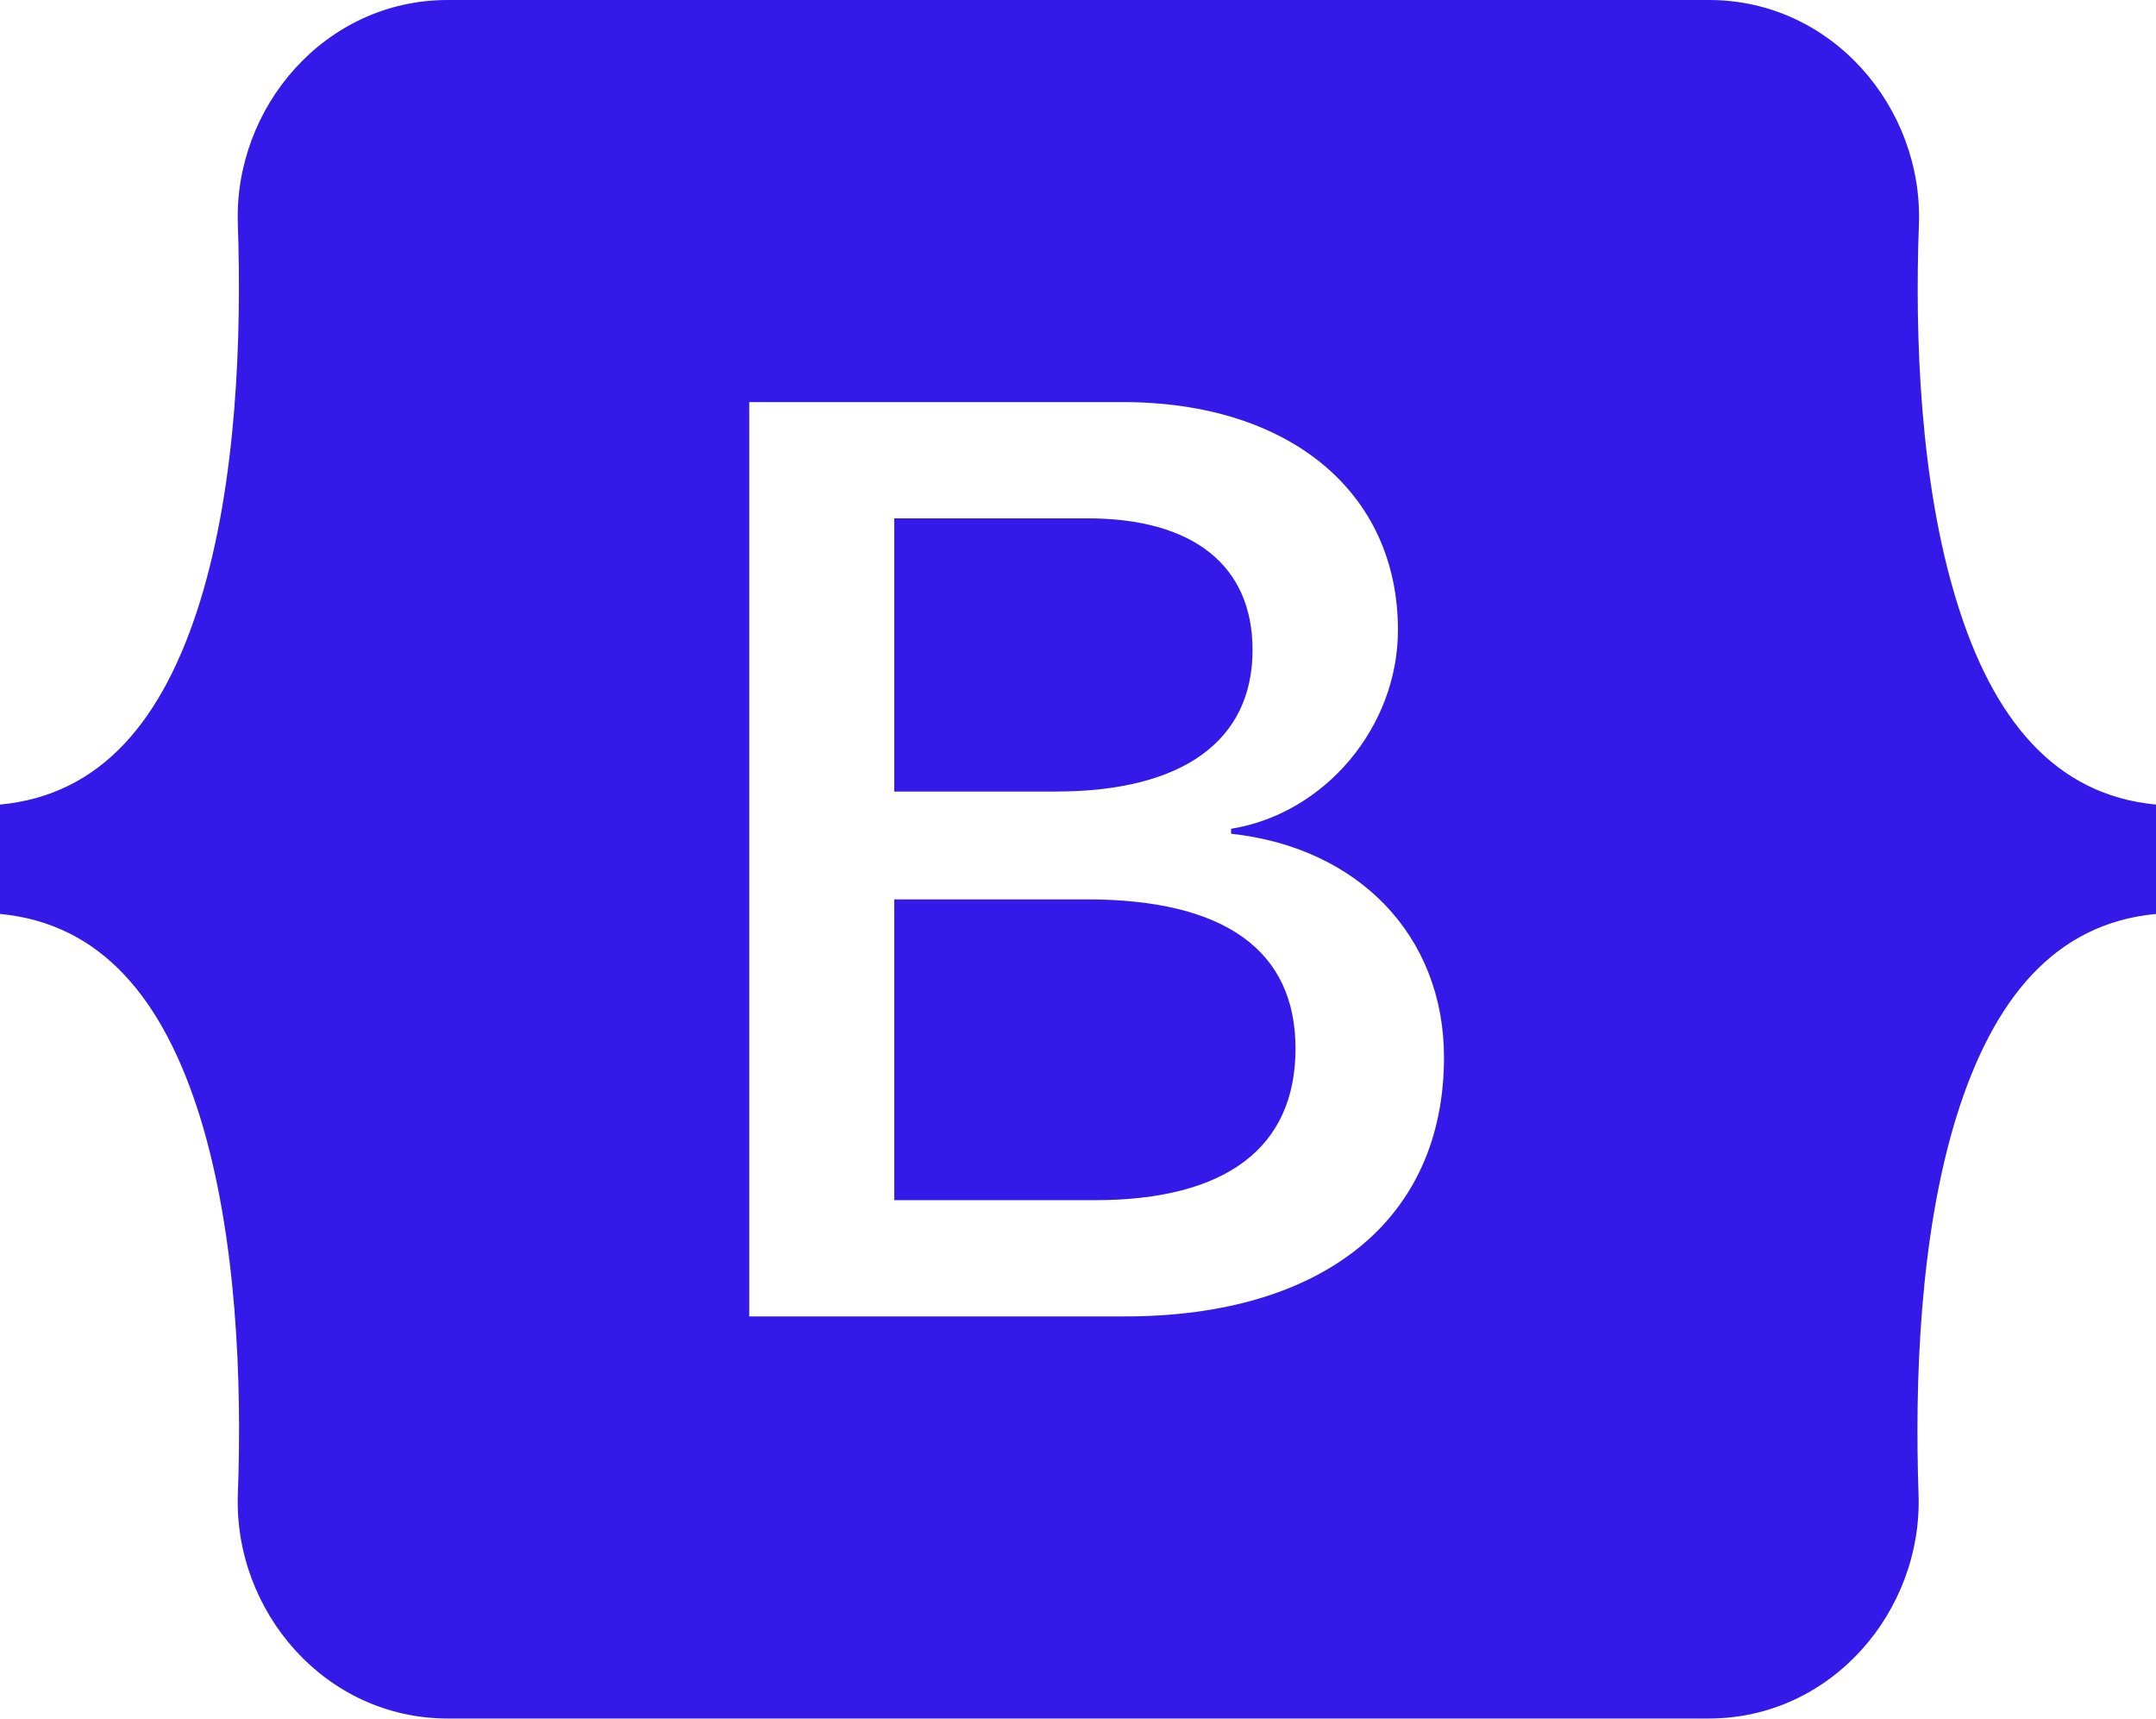
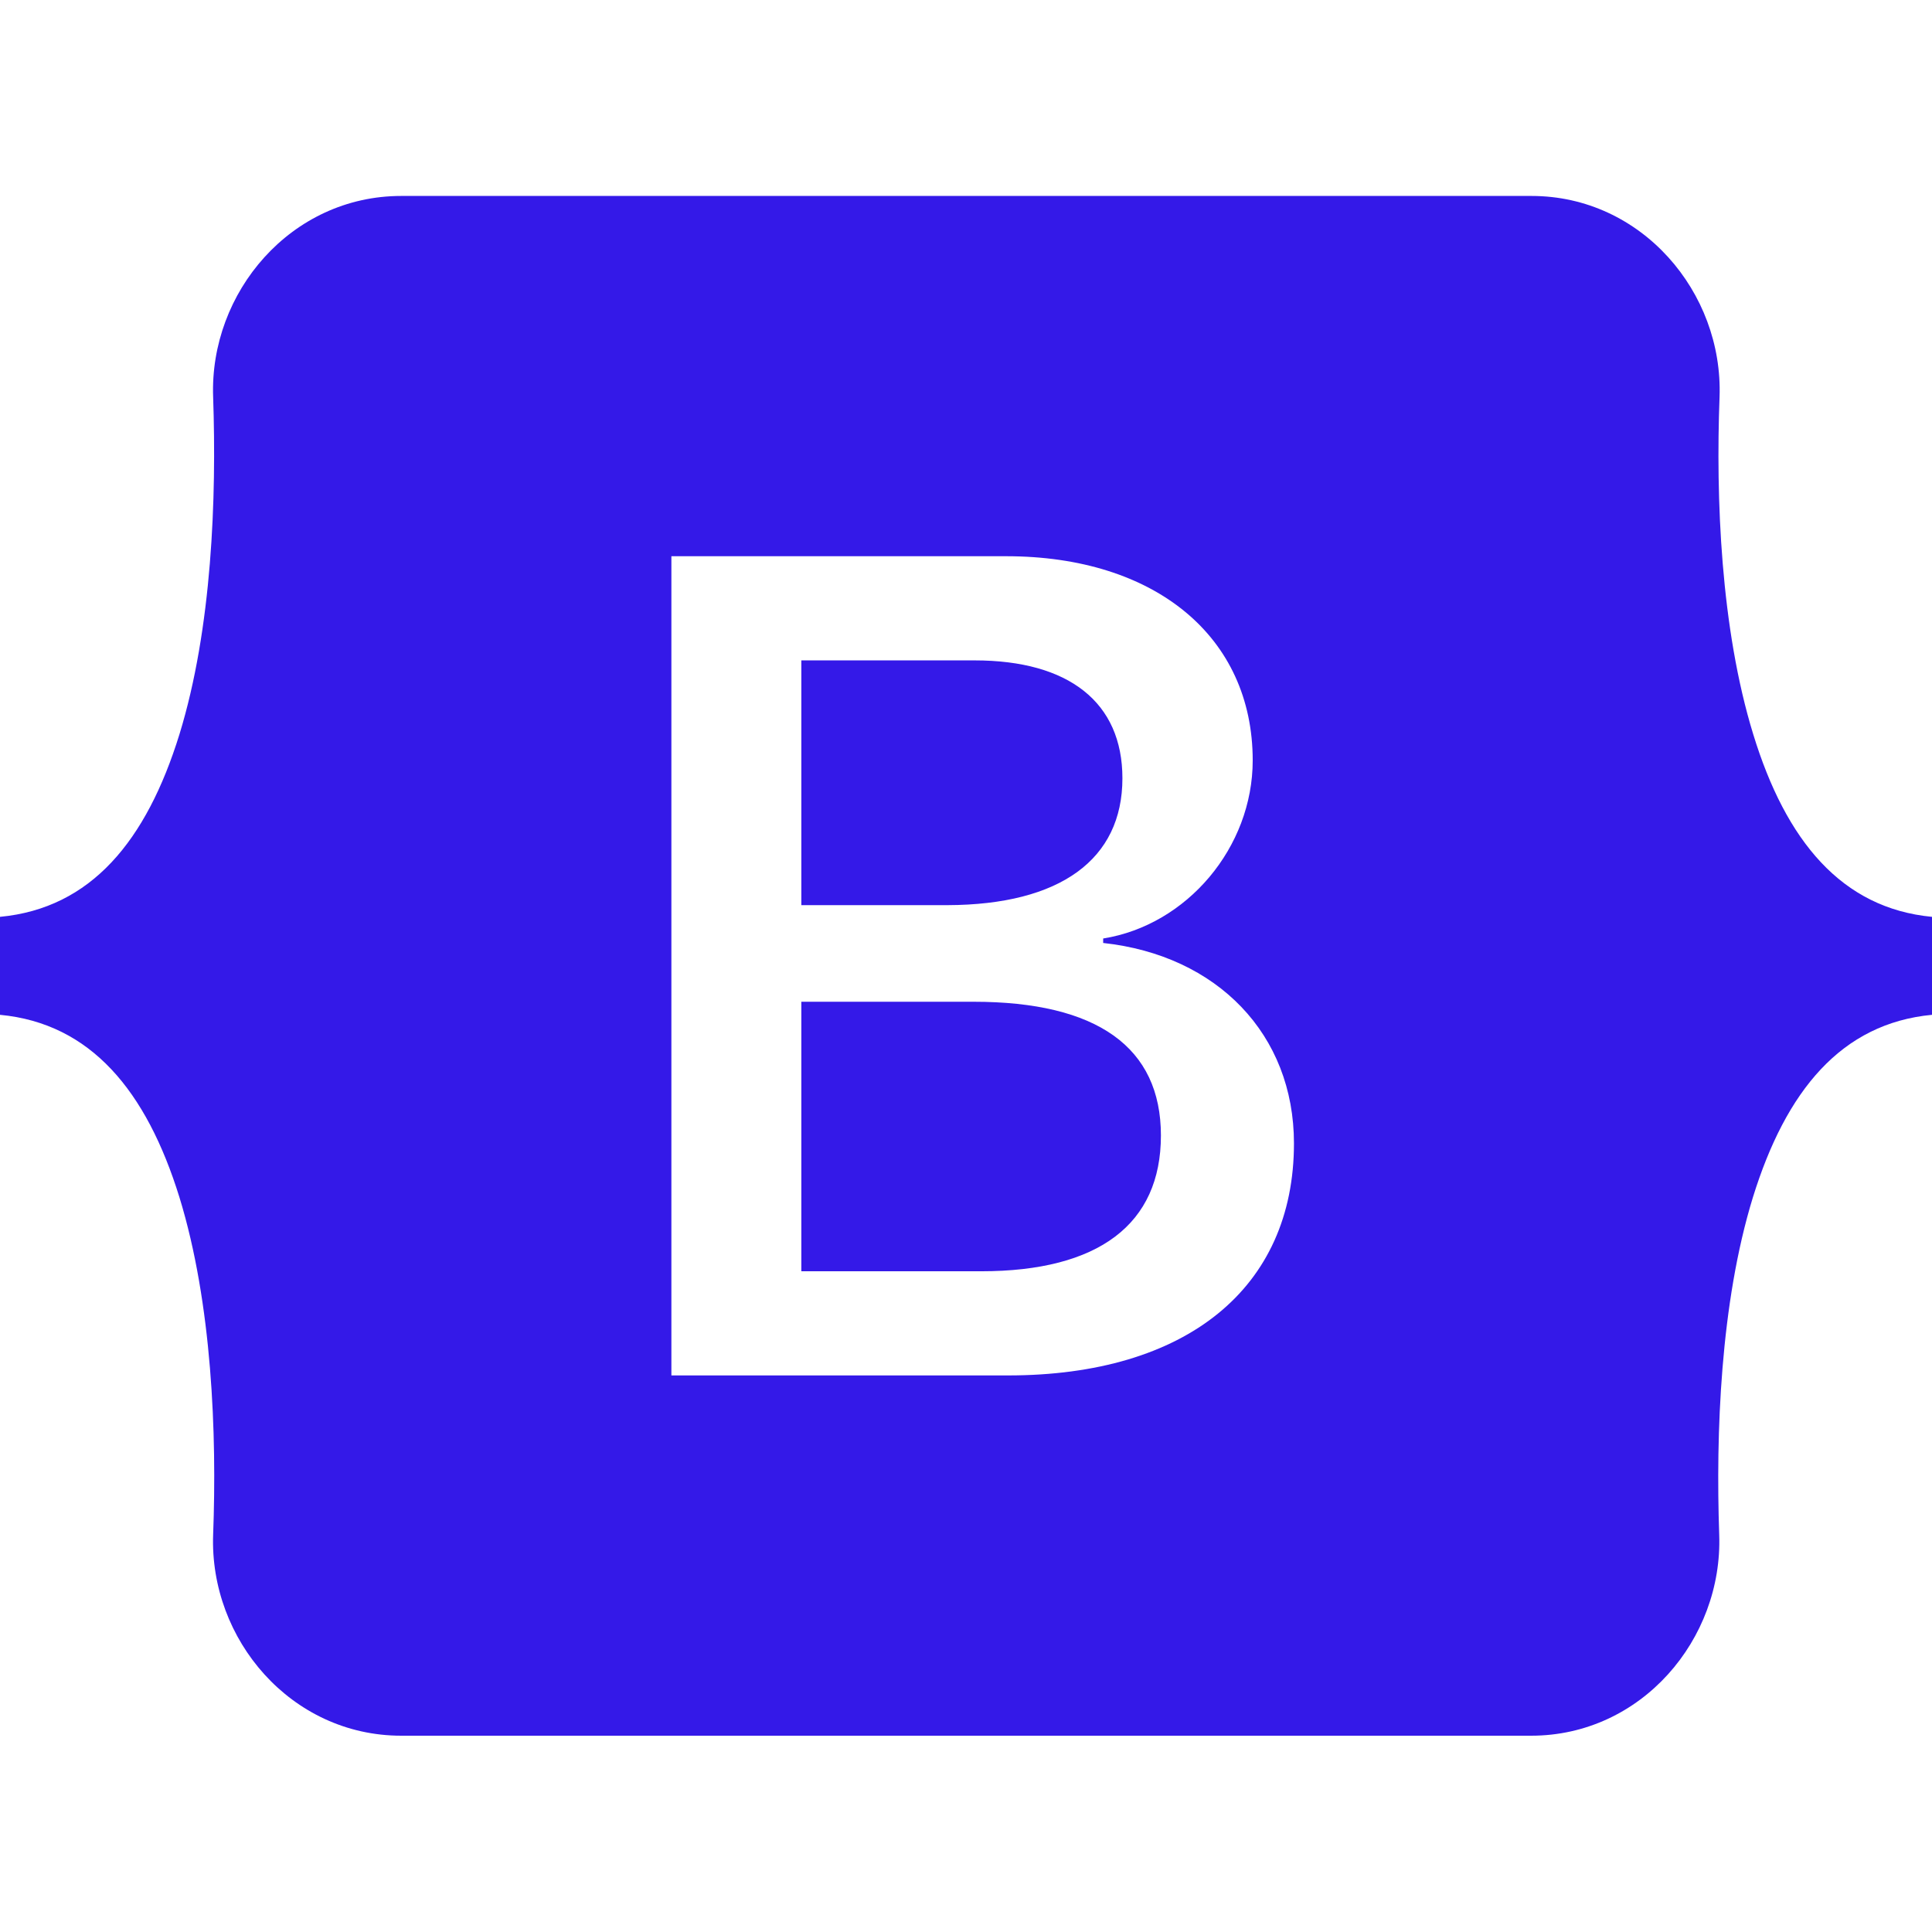
- <svg xmlns="http://www.w3.org/2000/svg" width="48px" viewBox="0 0 562 448" fill="none">
+ <svg xmlns="http://www.w3.org/2000/svg" width="48px" height="48px" viewBox="0 0 562 448" fill="none">
  <path d="M326.5 169.4C326.5 147.3 310.9 135.1 283.5 135.1H233.1V206.3H275.6C308.4 206.2 326.5 193 326.5 169.4ZM510 156.6C500.5 125.7 499.1 87.8 500.2 58.5C501.3 28 477.5 0 445.5 0H116.7C84.6 0 60.9 28.1 62 58.5C63 87.8 61.7 125.7 52.2 156.6C42.6 187.6 26.5 207.2 0 209.7V238.2C26.4 240.7 42.6 260.3 52.2 291.3C61.7 322.2 63.1 360.1 62 389.4C60.9 419.9 84.7 447.9 116.7 447.9H445.4C477.5 447.9 501.2 419.8 500.1 389.4C499.1 360.1 500.4 322.2 509.9 291.3C519.5 260.3 535.6 240.7 562 238.2V209.7C535.7 207.2 519.5 187.6 510 156.6ZM293.2 343.1H195.3V104.8H292.7C336 104.8 364.4 128.2 364.4 164.2C364.4 189.5 345.3 212.1 320.9 216V217.3C354.1 220.9 376.4 243.9 376.4 275.6C376.4 317.7 345.1 343.1 293.2 343.1ZM283.2 234.4H233.1V312.8H285.4C319.6 312.8 337.7 299.1 337.7 273.3C337.7 247.6 319.1 234.4 283.2 234.4Z" fill="url(#paint0_linear_3_3)" />
  <defs>
    <linearGradient id="paint0_linear_3_3" x1="281" y1="-112" x2="281" y2="447.9" gradientUnits="userSpaceOnUse">
      <stop stop-color="#3419e8" />
    </linearGradient>
  </defs>
</svg>
